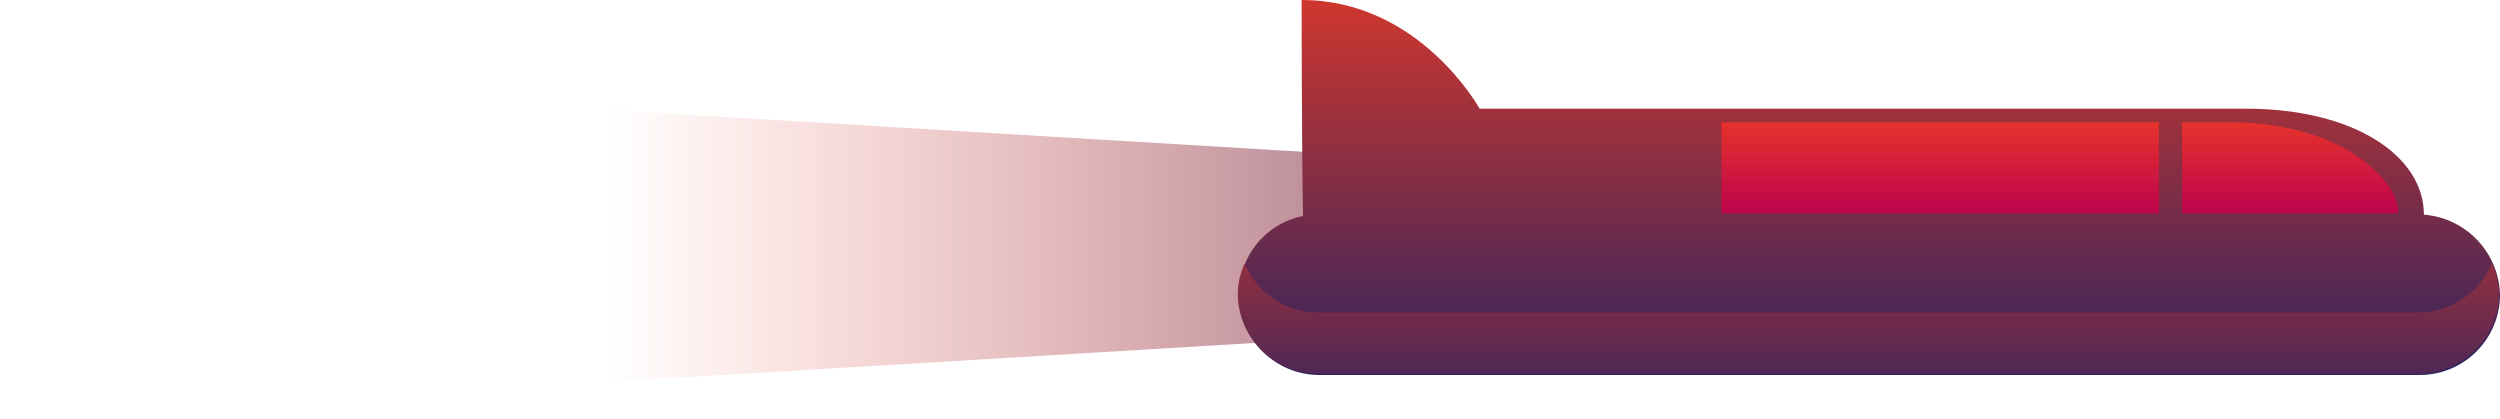
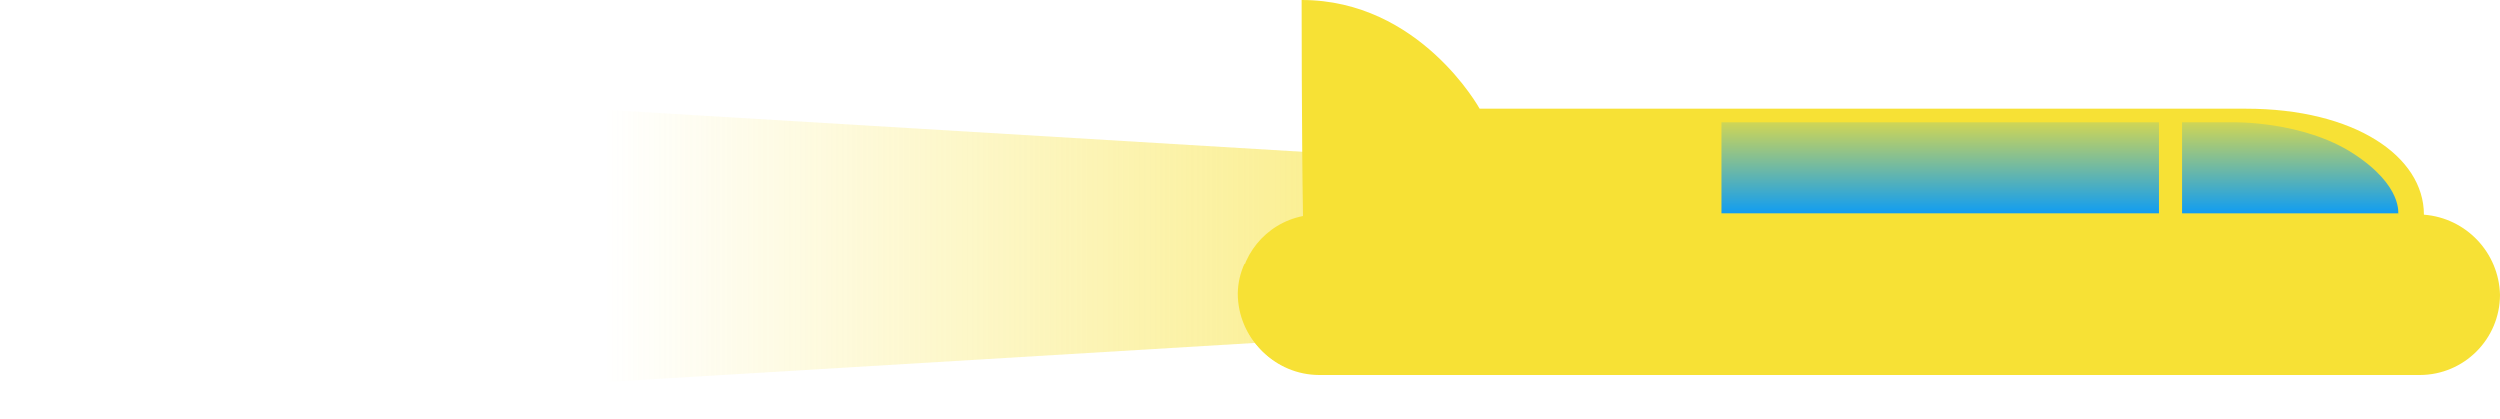
<svg xmlns="http://www.w3.org/2000/svg" xmlns:xlink="http://www.w3.org/1999/xlink" data-name="Group 589" viewBox="0 0 184 30.8">
  <defs>
    <linearGradient id="c" x1=".454" x2="1.449" y1=".5" y2=".5" gradientUnits="objectBoundingBox">
-       <stop offset="0" stop-color="#ef3b24" stop-opacity="0" />
-       <stop offset="1" stop-color="#262261" />
+       <stop offset="0" stop-color="#F7E135" stop-opacity="0" />
+       <stop offset="1" stop-color="#F7E135" />
    </linearGradient>
    <linearGradient id="a" x1=".499" x2=".499" y1="-.209" y2="1.075" gradientUnits="objectBoundingBox">
-       <stop offset="0" stop-color="#ef3b24" />
-       <stop offset="1" stop-color="#262261" />
+       <stop offset="0" stop-color="#F7E135" />
+       <stop offset="1" stop-color="#F7E135" />
    </linearGradient>
    <linearGradient id="d" x1=".5" x2=".5" y1="-1.427" y2="1.63" xlink:href="#a" />
    <linearGradient id="b" x1=".497" x2=".497" y1="-.201" y2="1.072" gradientUnits="objectBoundingBox">
-       <stop offset="0" stop-color="#ef3b24" />
-       <stop offset="1" stop-color="#b90050" />
+       <stop offset="0" stop-color="#F7E135" />
+       <stop offset="1" stop-color="#0098FF" />
    </linearGradient>
    <linearGradient id="e" x1=".501" x2=".501" y1="-.204" y2="1.088" xlink:href="#b" />
  </defs>
  <path fill="url(#c)" d="M98 11.3L0 5.4v25.4l98-5.9-2.1-6.8z" data-name="Path 1642" />
  <path fill="url(#a)" d="M178.4 15.8c0-4.3-5.1-7.8-13.1-7.8h-56.4s-4.4-8-13.1-8c0 0 0 9.9.1 15.9a5.823 5.823 0 0 0-4.7 5.8 5.911 5.911 0 0 0 5.9 5.9h81a5.911 5.911 0 0 0 5.9-5.9 6.072 6.072 0 0 0-5.6-5.9z" data-name="Path 1643" />
  <path fill="url(#d)" d="M178 23H97a5.926 5.926 0 0 1-5.4-3.6 5.45 5.45 0 0 0-.5 2.2 5.911 5.911 0 0 0 5.9 5.9h81a5.911 5.911 0 0 0 5.9-5.9 5.091 5.091 0 0 0-.5-2.2A5.926 5.926 0 0 1 178 23z" data-name="Path 1644" />
  <path fill="url(#b)" d="M176.5 15.8s.4-2.1-3.3-4.5-8.8-2.3-8.8-2.3h-3.8v6.7h15.9z" data-name="Path 1645" />
  <path fill="url(#e)" d="M0 0h32.2v6.7H0z" data-name="Rectangle 156" transform="translate(126.7 9)" />
</svg>
